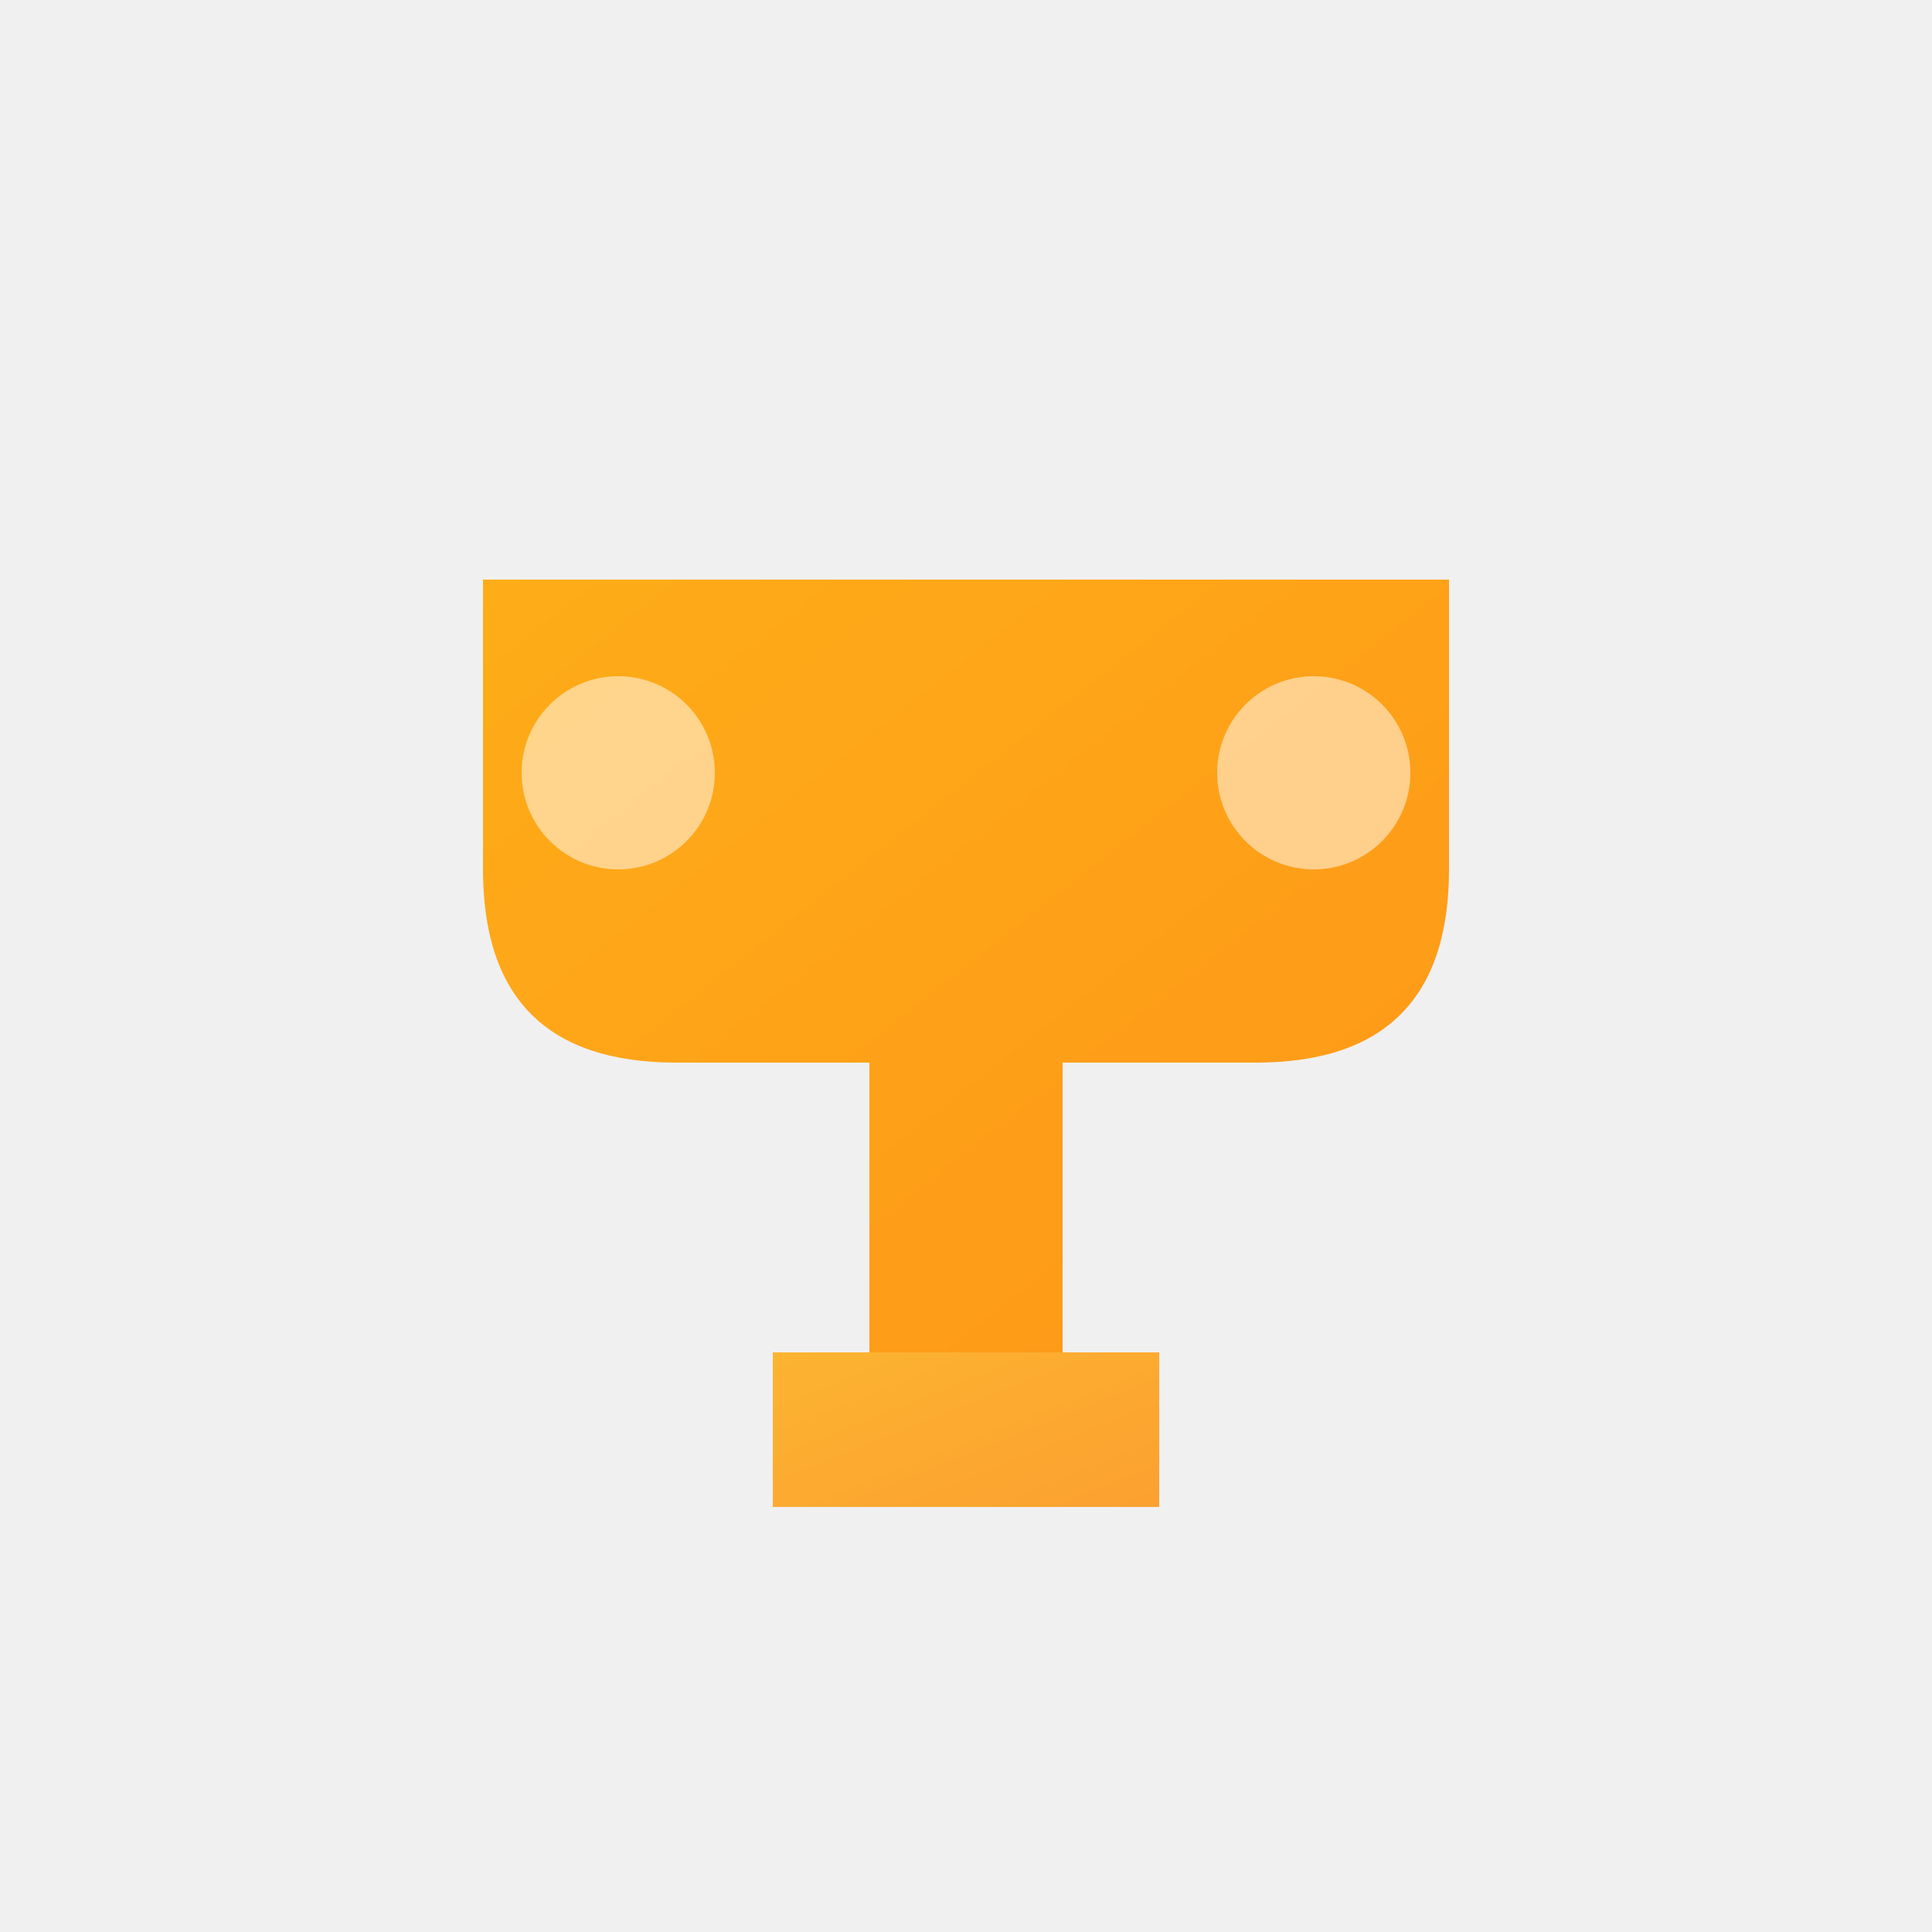
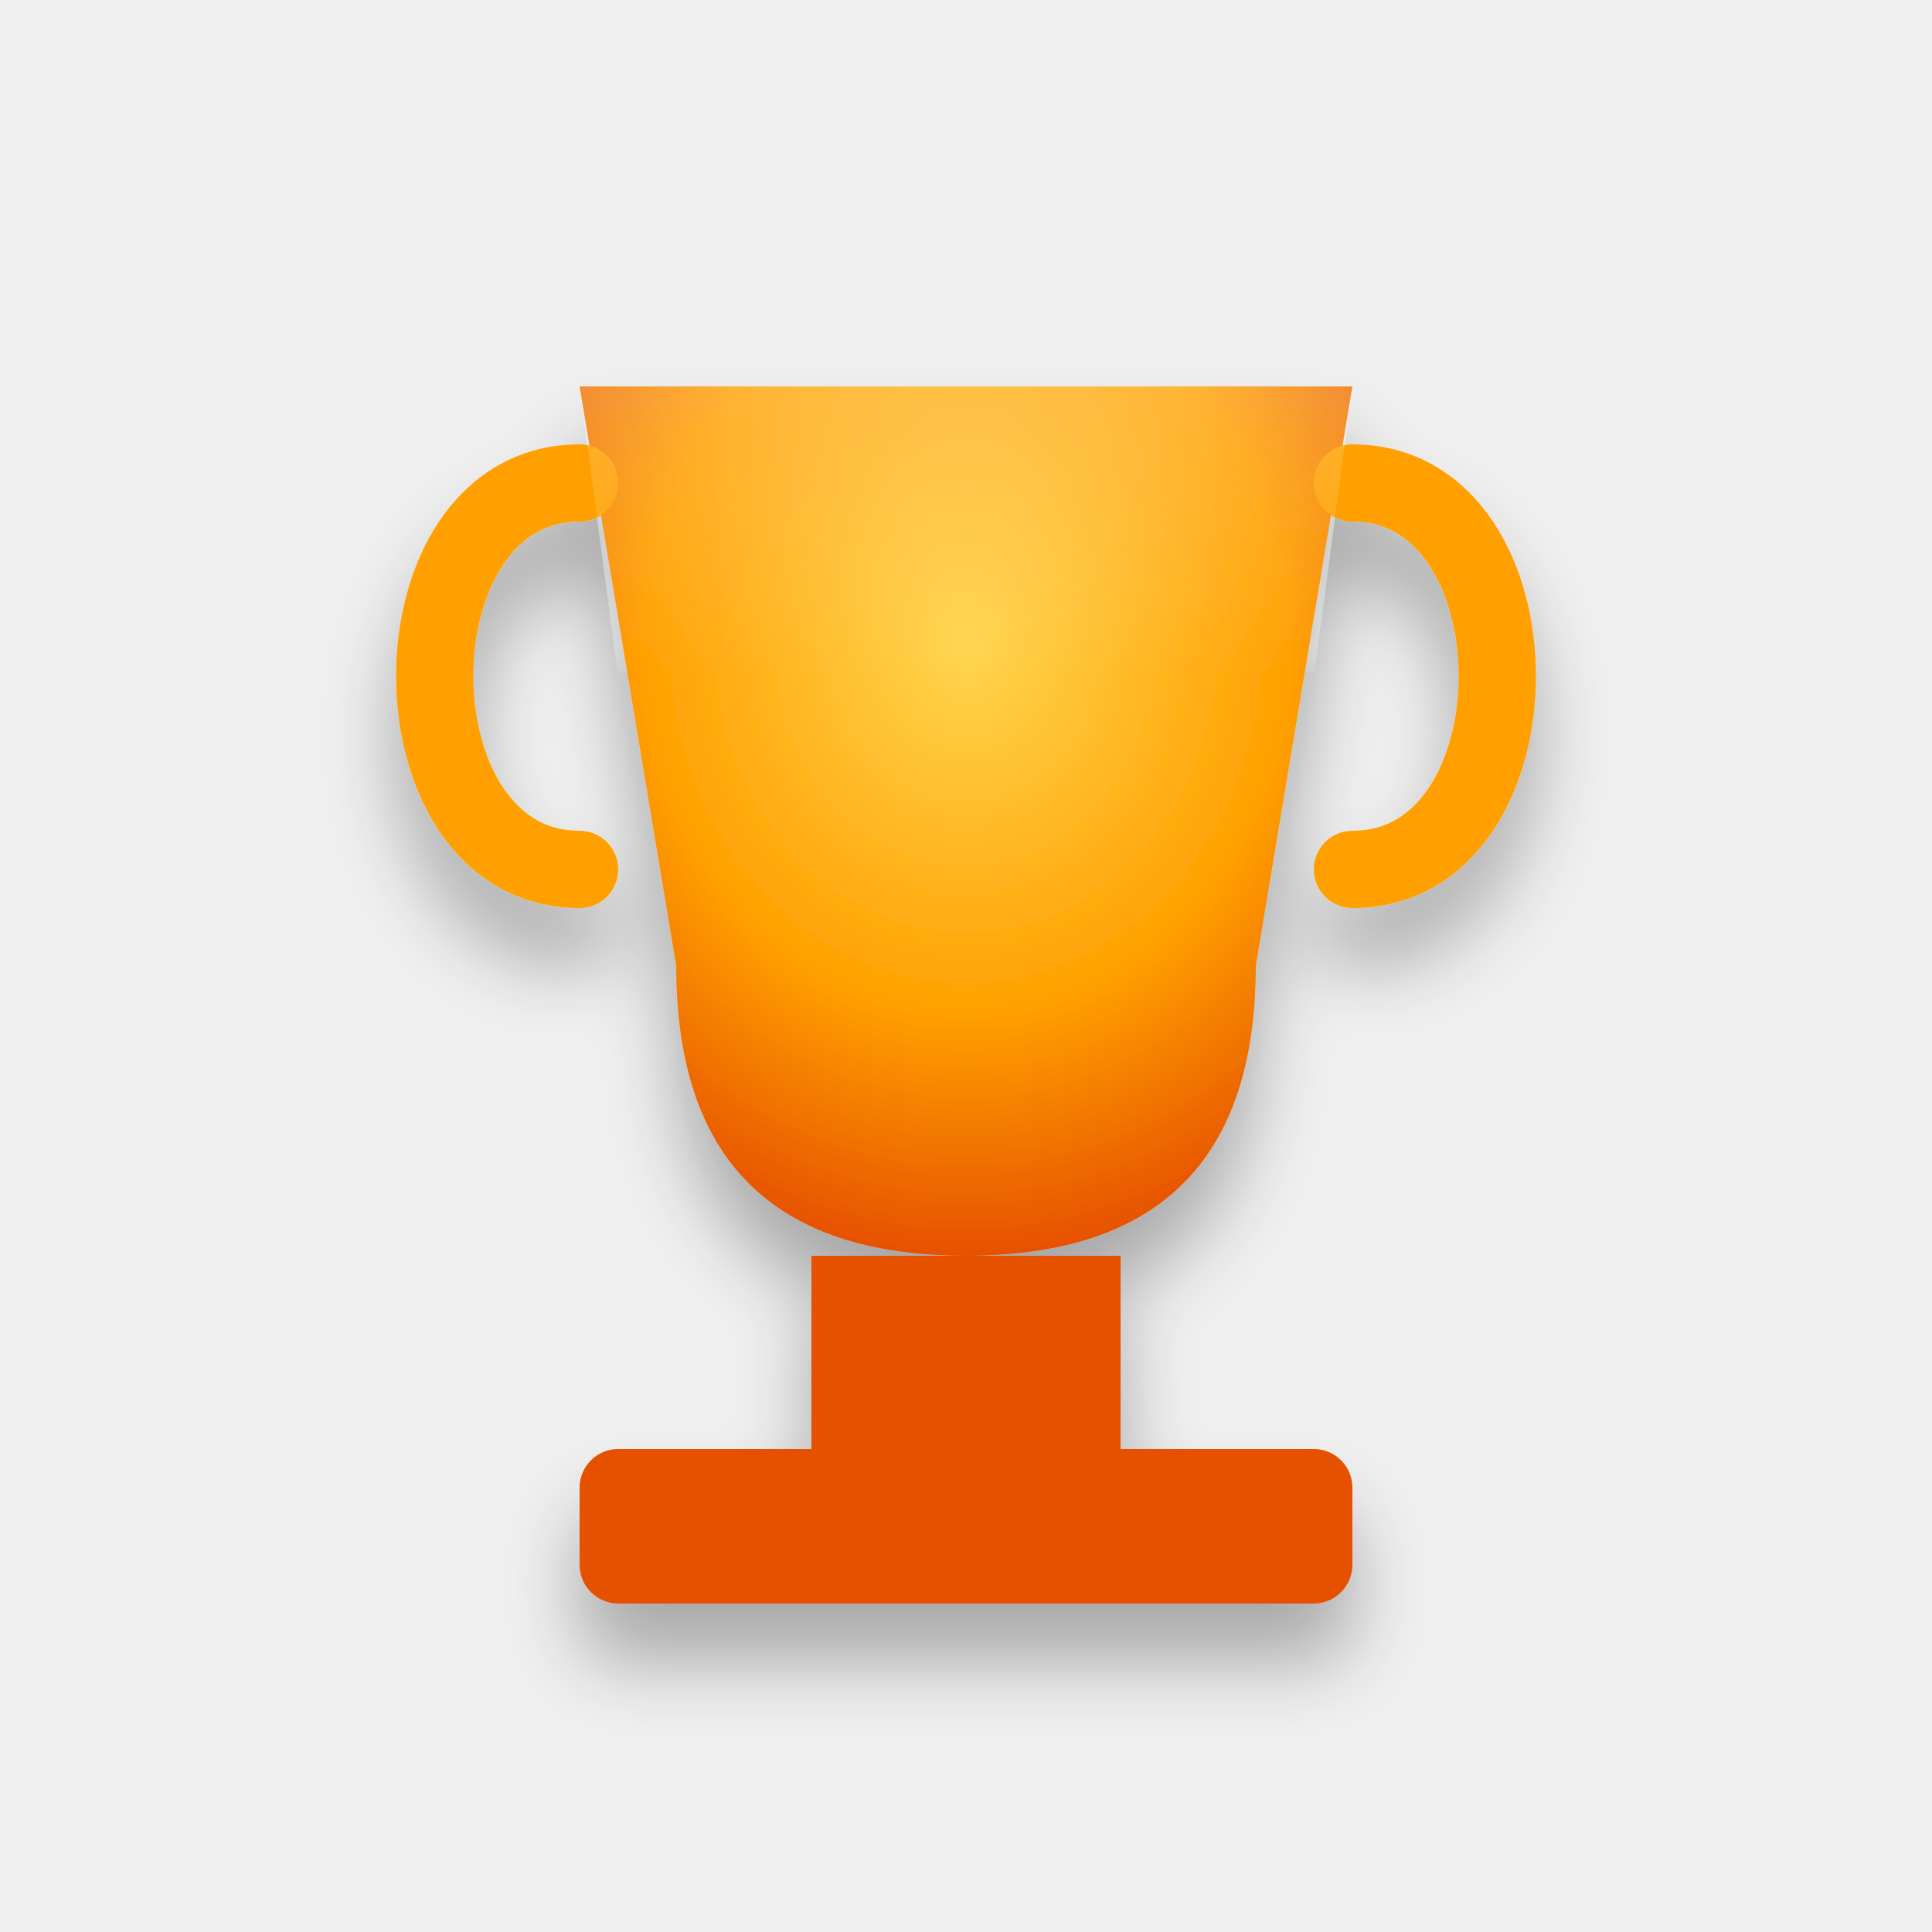
<svg xmlns="http://www.w3.org/2000/svg" viewBox="0 0 100 100">
  <defs>
-     <linearGradient id="trophyGrad" x1="0%" y1="0%" x2="100%" y2="100%">
-       <stop offset="0%" style="stop-color:#ffa500;stop-opacity:1" />
-       <stop offset="100%" style="stop-color:#ff8c00;stop-opacity:1" />
+     <filter id="trophyShadow" x="-20%" y="-20%" width="150%" height="150%">
+       <feDropShadow dx="0" dy="3" stdDeviation="2" flood-opacity="0.3" />
+     </filter>
+     <radialGradient id="trophyBody" cx="50%" cy="30%" r="70%">
+       <stop offset="0%" stop-color="#FFD54F" />
+       <stop offset="60%" stop-color="#FFA000" />
+       <stop offset="100%" stop-color="#E65100" />
+     </radialGradient>
+     <linearGradient id="gloss" x1="0%" y1="0%" x2="0%" y2="100%">
+       <stop offset="0%" stop-color="white" stop-opacity="0.5" />
+       <stop offset="100%" stop-color="white" stop-opacity="0" />
    </linearGradient>
  </defs>
-   <path d="M 25 30 L 25 45 Q 25 55 35 55 L 45 55 L 45 70 L 55 70 L 55 55 L 65 55 Q 75 55 75 45 L 75 30 Z" fill="url(#trophyGrad)" opacity="0.9" />
-   <rect x="40" y="70" width="20" height="8" fill="url(#trophyGrad)" opacity="0.8" />
-   <circle cx="32" cy="40" r="5" fill="#FFF" opacity="0.5" />
-   <circle cx="68" cy="40" r="5" fill="#FFF" opacity="0.5" />
+   <g filter="url(#trophyShadow)">
+     <path d="M 30 20 H 70 L 65 50 Q 65 65 50 65 Q 35 65 35 50 Z" fill="url(#trophyBody)" />
+     <path d="M 30 25 C 20 25 20 45 30 45 M 70 25 C 80 25 80 45 70 45" fill="none" stroke="#FFA000" stroke-width="4" stroke-linecap="round" />
+     <rect x="42" y="65" width="16" height="10" fill="#E65100" />
+     <rect x="30" y="75" width="40" height="8" rx="2" fill="#E65100" />
+     <path d="M 30 20 L 70 20 L 68 35 L 32 35 Z" fill="url(#gloss)" opacity="0.4" />
+   </g>
</svg>
